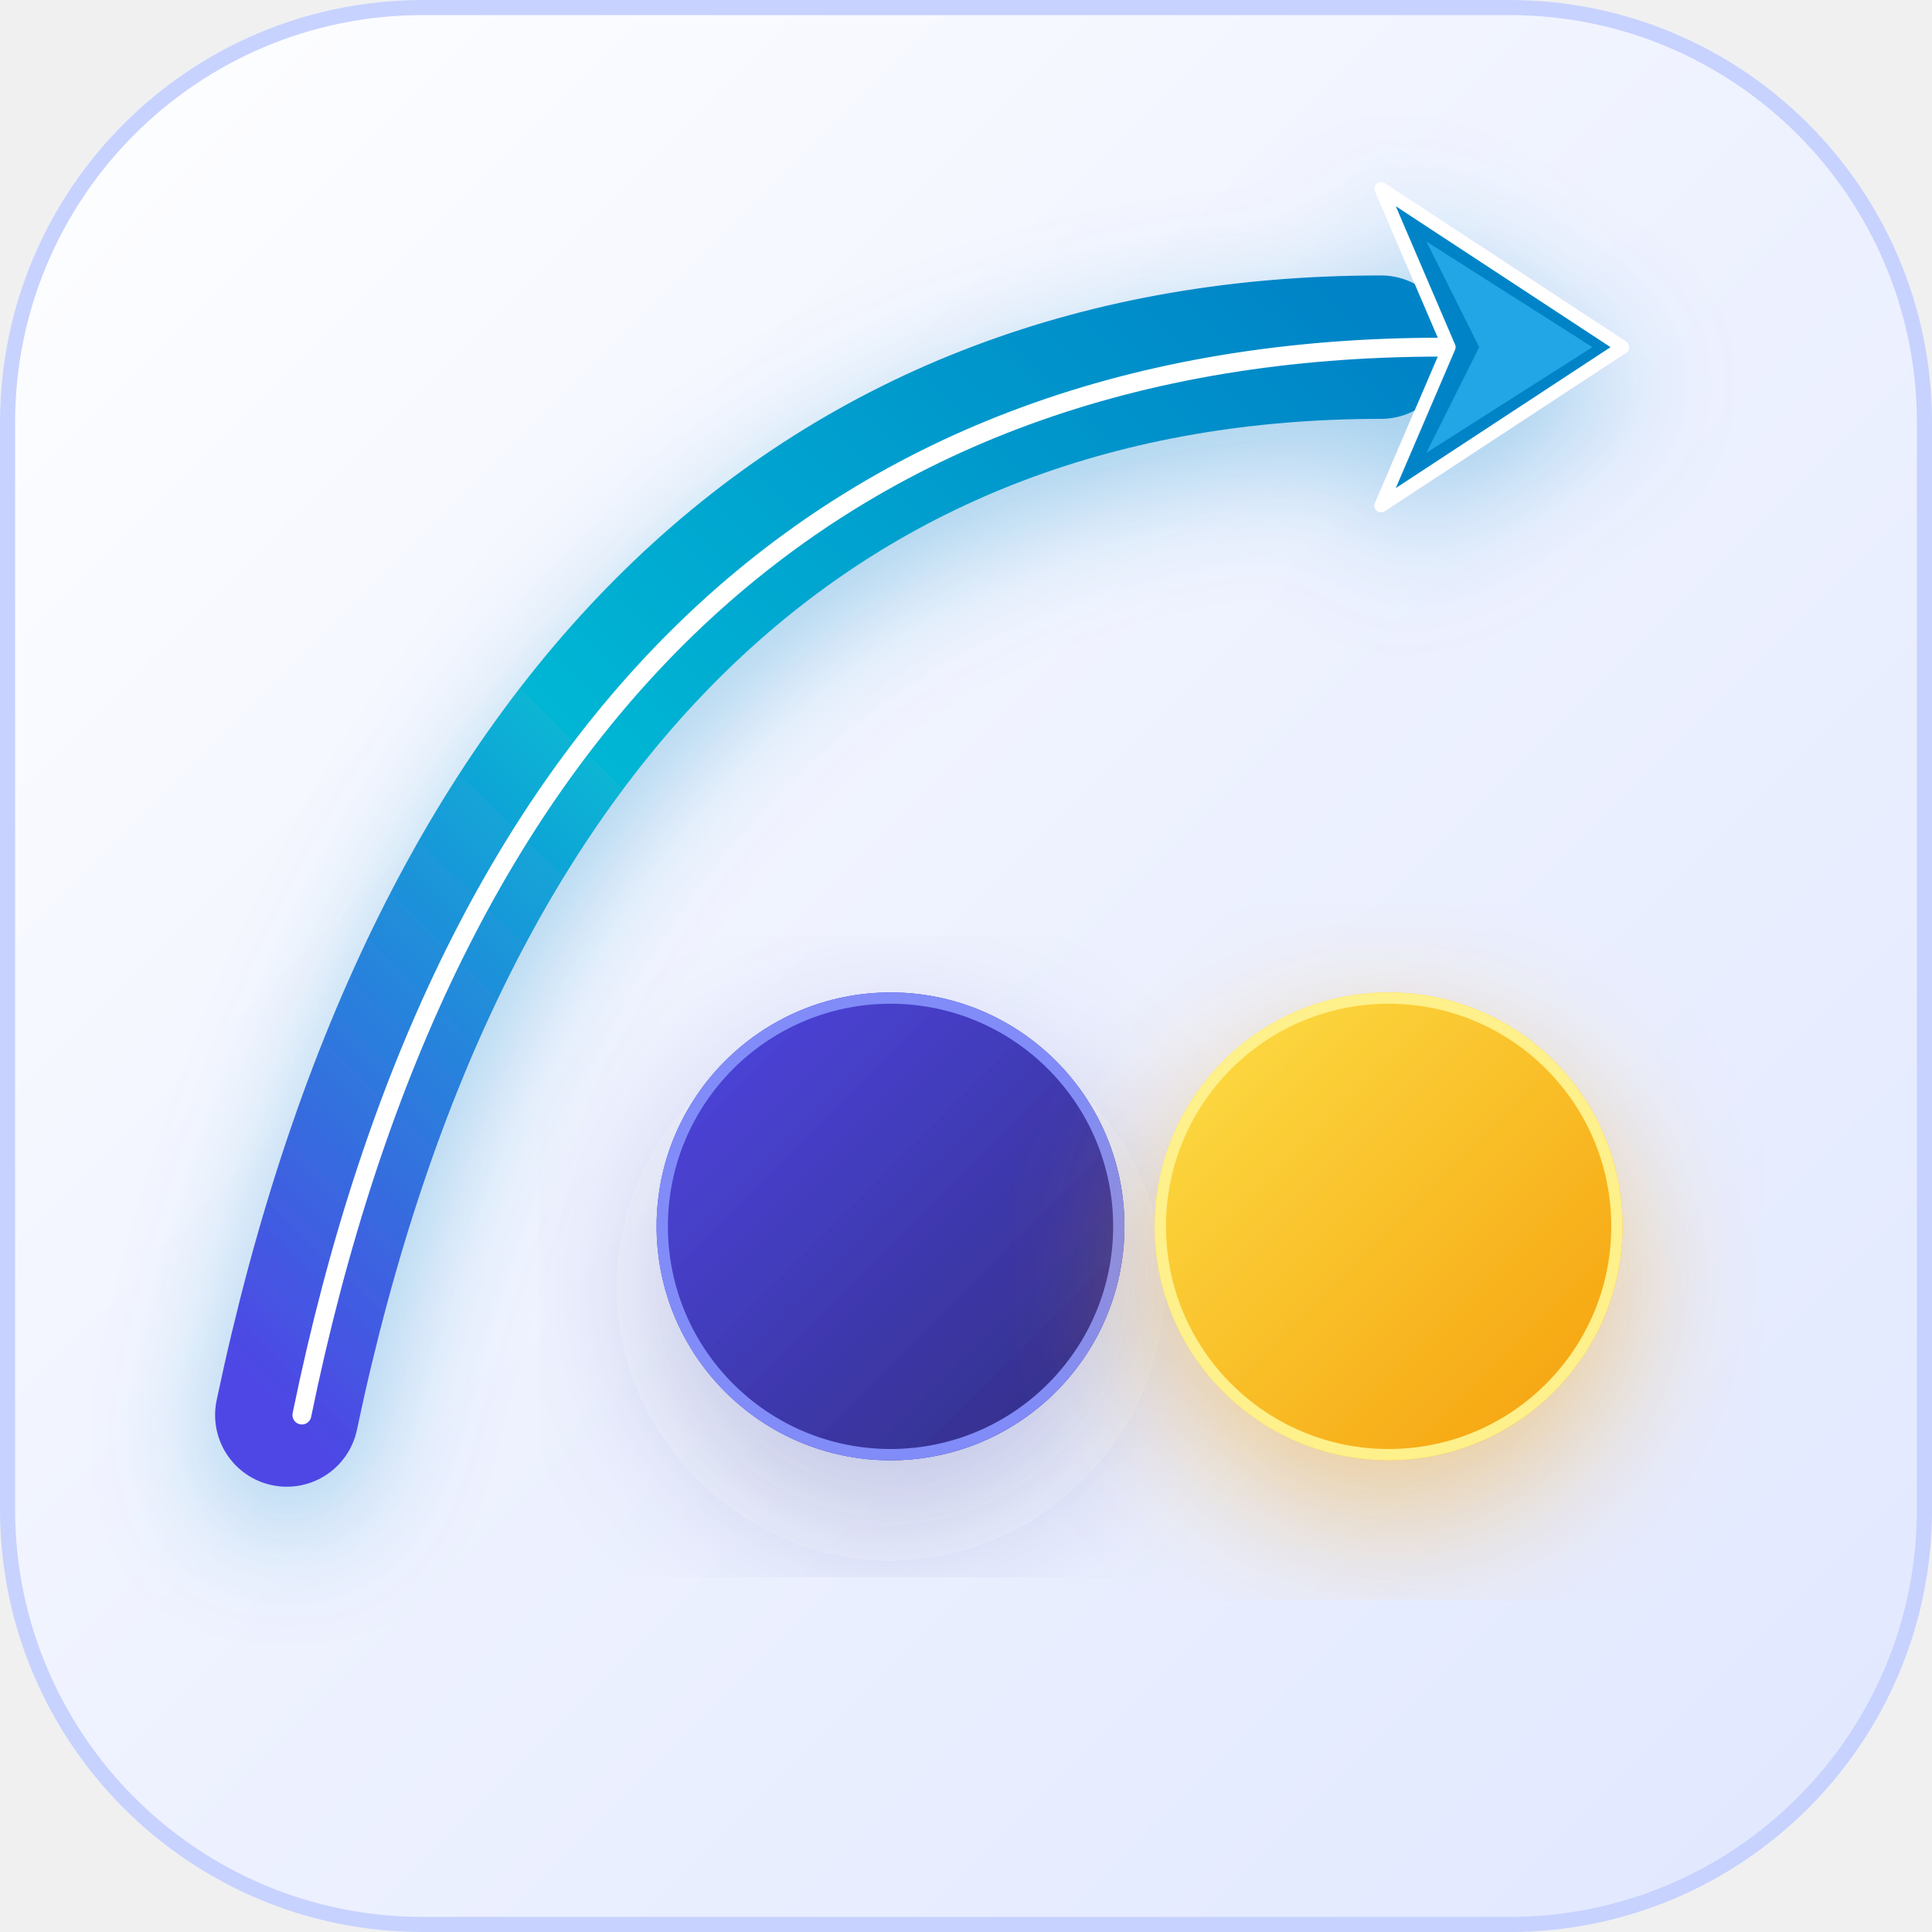
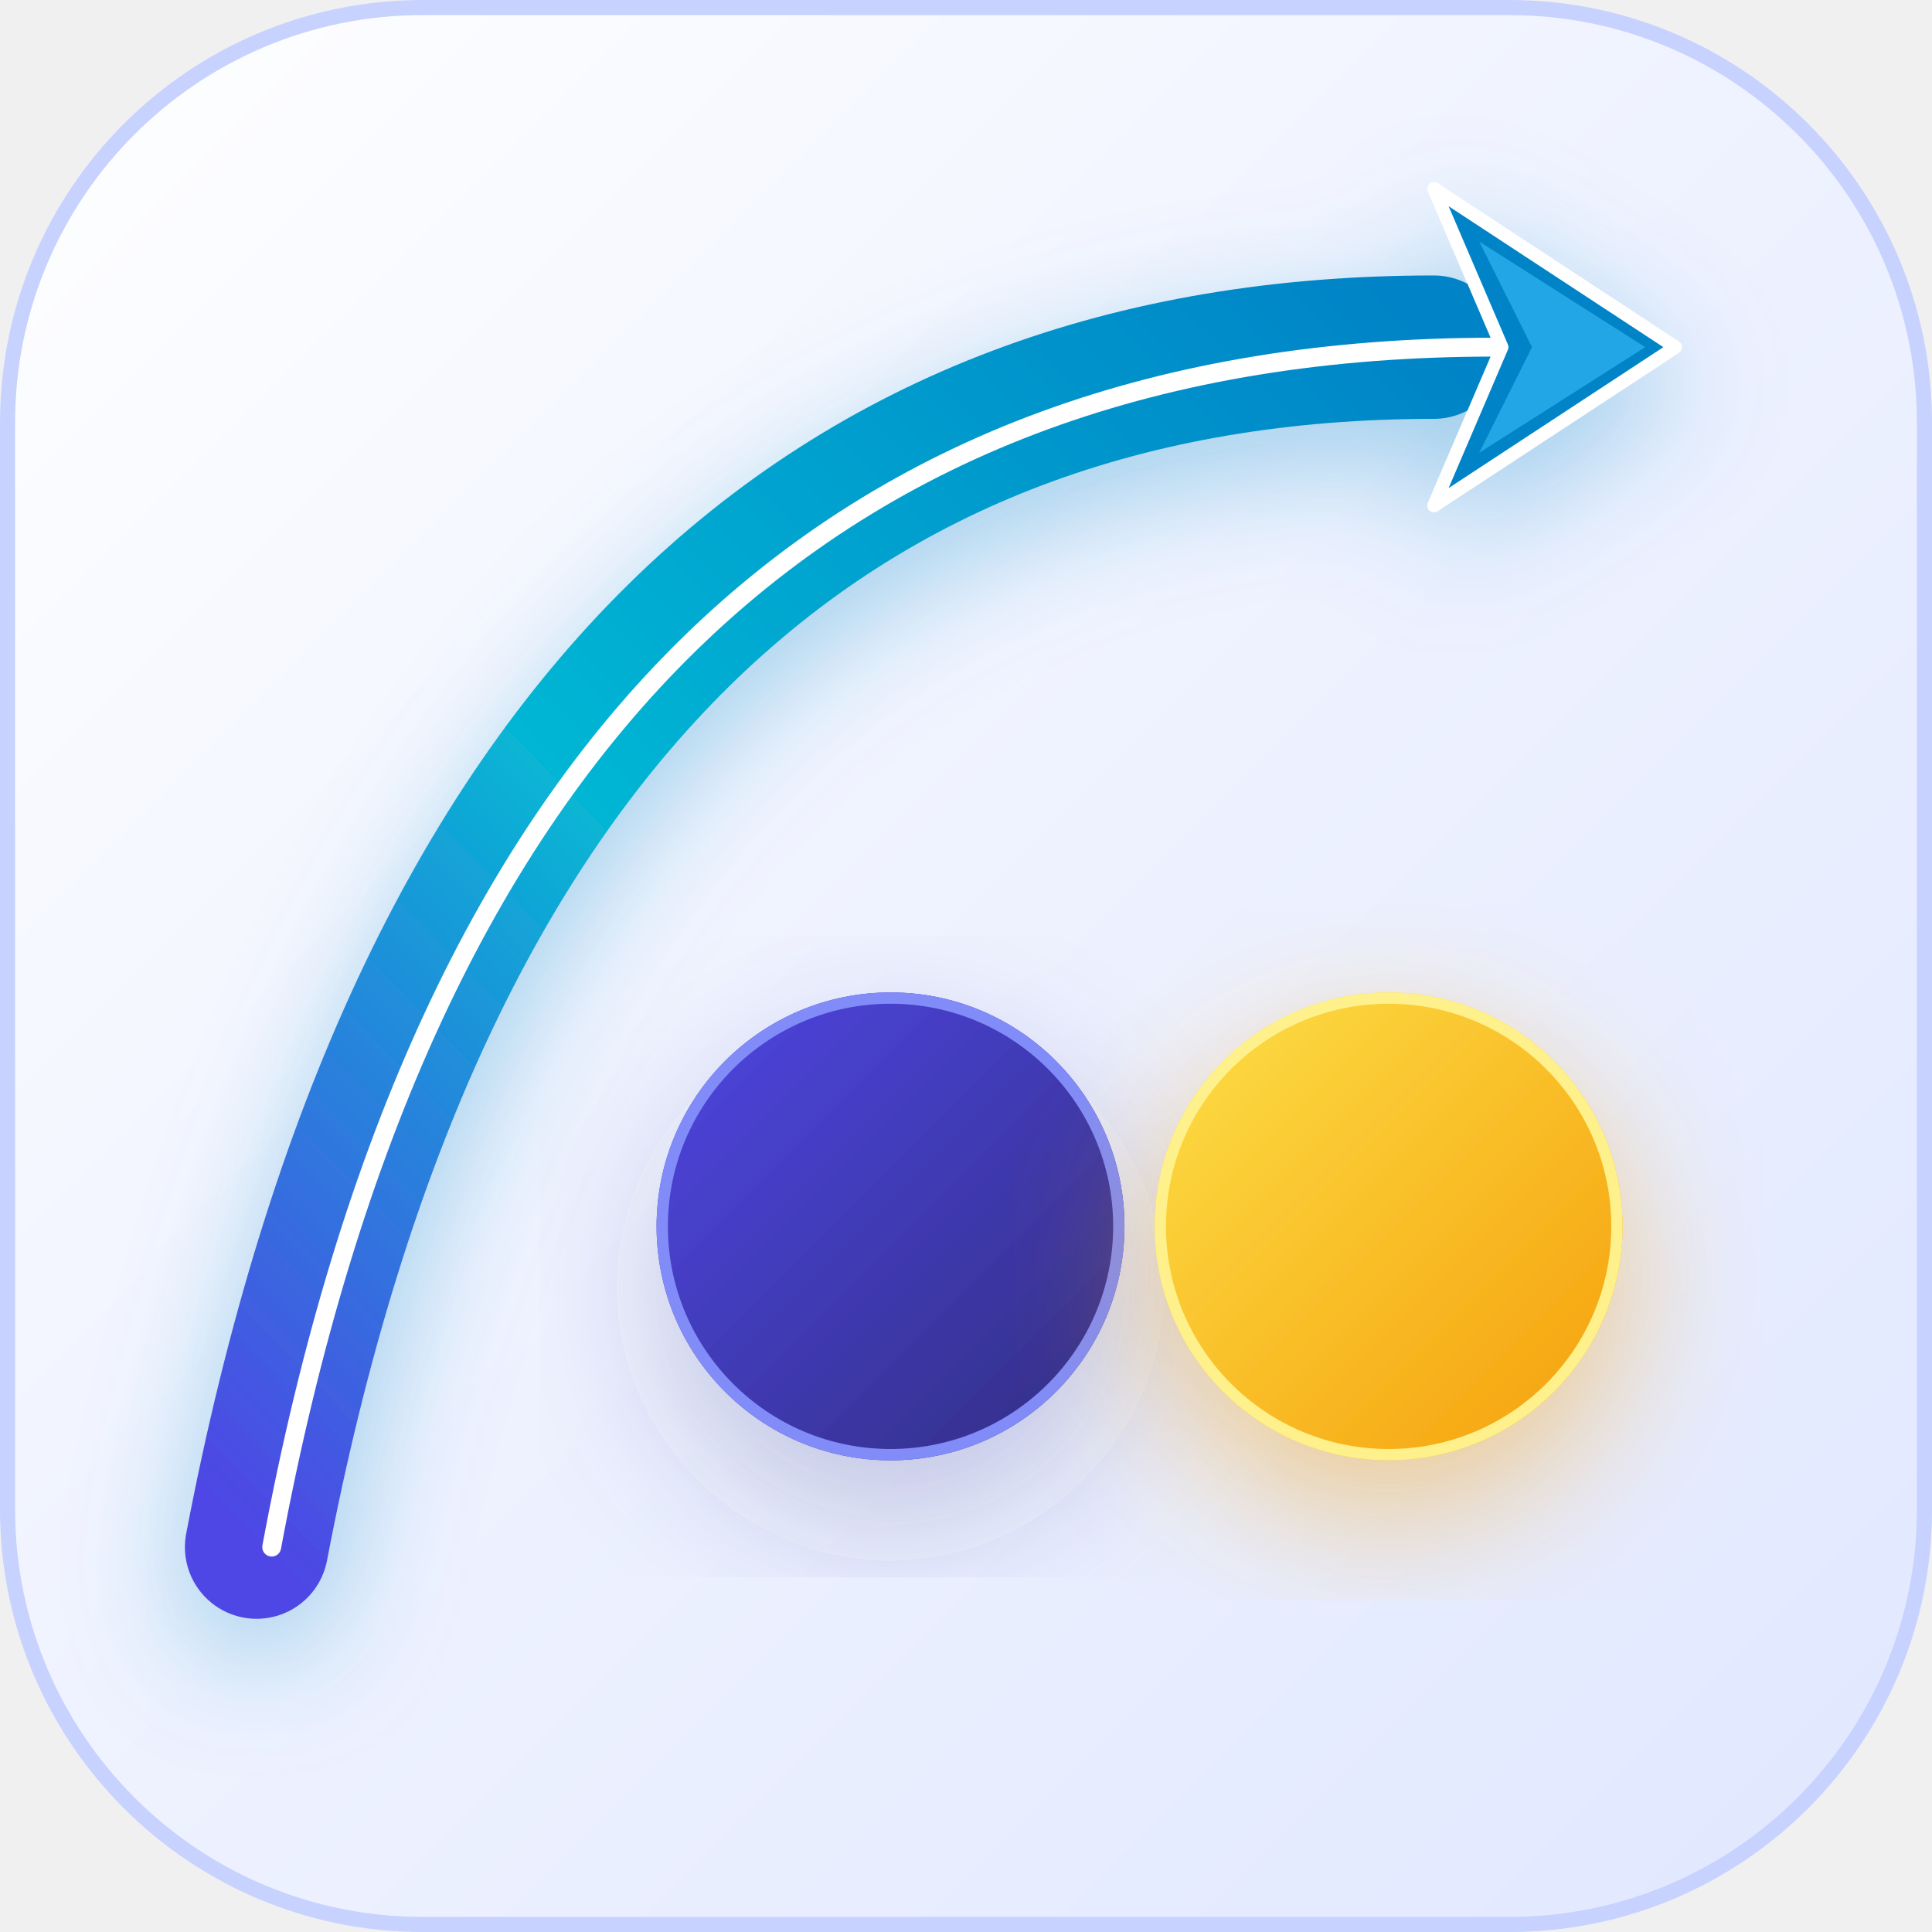
<svg xmlns="http://www.w3.org/2000/svg" width="512" height="512" viewBox="0 0 512 512" fill="none">
  <defs>
    <linearGradient id="bg" x1="0%" y1="0%" x2="100%" y2="100%">
      <stop offset="0%" stop-color="#FFFFFF" />
      <stop offset="50%" stop-color="#EEF2FF" />
      <stop offset="100%" stop-color="#E0E7FF" />
    </linearGradient>
    <linearGradient id="arc" x1="0%" y1="100%" x2="100%" y2="0%">
      <stop offset="0%" stop-color="#4F46E5" />
      <stop offset="45%" stop-color="#06B6D4" />
      <stop offset="100%" stop-color="#0284C7" />
    </linearGradient>
    <linearGradient id="circle_blue" x1="0%" y1="0%" x2="100%" y2="100%">
      <stop offset="0%" stop-color="#4F46E5" />
      <stop offset="100%" stop-color="#312E81" />
    </linearGradient>
    <linearGradient id="circle_gold" x1="0%" y1="0%" x2="100%" y2="100%">
      <stop offset="0%" stop-color="#FDE047" />
      <stop offset="100%" stop-color="#F59E0B" />
    </linearGradient>
    <filter id="shadow_circles" x="-25%" y="-25%" width="150%" height="150%">
      <feDropShadow dx="0" dy="16" stdDeviation="20" flood-color="#312E81" flood-opacity="0.22" />
    </filter>
    <filter id="gold_glow" x="-30%" y="-30%" width="160%" height="160%">
      <feDropShadow dx="0" dy="14" stdDeviation="20" flood-color="#F59E0B" flood-opacity="0.45" />
    </filter>
    <filter id="arc_shadow" x="-20%" y="-20%" width="140%" height="140%">
      <feDropShadow dx="0" dy="10" stdDeviation="16" flood-color="#0284C7" flood-opacity="0.35" />
    </filter>
  </defs>
  <rect width="512" height="512" rx="112" fill="url(#bg)" />
  <rect x="2" y="2" width="508" height="508" rx="110" fill="none" stroke="#C7D2FE" stroke-width="4" />
  <g filter="url(#shadow_circles)">
    <circle cx="236" cy="325" r="62" fill="url(#circle_blue)" />
    <circle cx="236" cy="325" r="60.5" fill="none" stroke="#818CF8" stroke-width="3" />
  </g>
  <g filter="url(#gold_glow)">
    <circle cx="368" cy="325" r="62" fill="url(#circle_gold)" />
    <circle cx="368" cy="325" r="60.5" fill="none" stroke="#FEF08A" stroke-width="3" />
  </g>
  <g filter="url(#arc_shadow)">
-     <path d="M 76 375 C 116 185, 220 92, 366 92" fill="none" stroke="url(#arc)" stroke-width="38" stroke-linecap="round" />
-     <path d="M 80 375 C 118 190, 220 92, 382 92" fill="none" stroke="#FFFFFF" stroke-width="5" stroke-linecap="round" />
-     <path d="M 430 92 L 366 50 L 384 92 L 366 134 Z" fill="#0284C7" stroke="#FFFFFF" stroke-width="3.5" stroke-linejoin="round" />
-     <path d="M 422 92 L 378 64 L 392 92 L 378 120 Z" fill="#38BDF8" fill-opacity="0.6" />
+     <path d="M 68 410 C 110 190, 220 92, 380 92" fill="none" stroke="url(#arc)" stroke-width="38" stroke-linecap="round" />
+     <path d="M 72 410 C 112 195, 220 92, 396 92" fill="none" stroke="#FFFFFF" stroke-width="5" stroke-linecap="round" />
+     <path d="M 444 92 L 380 50 L 398 92 L 380 134 Z" fill="#0284C7" stroke="#FFFFFF" stroke-width="3.5" stroke-linejoin="round" />
+     <path d="M 436 92 L 392 64 L 406 92 L 392 120 Z" fill="#38BDF8" fill-opacity="0.6" />
  </g>
</svg>
